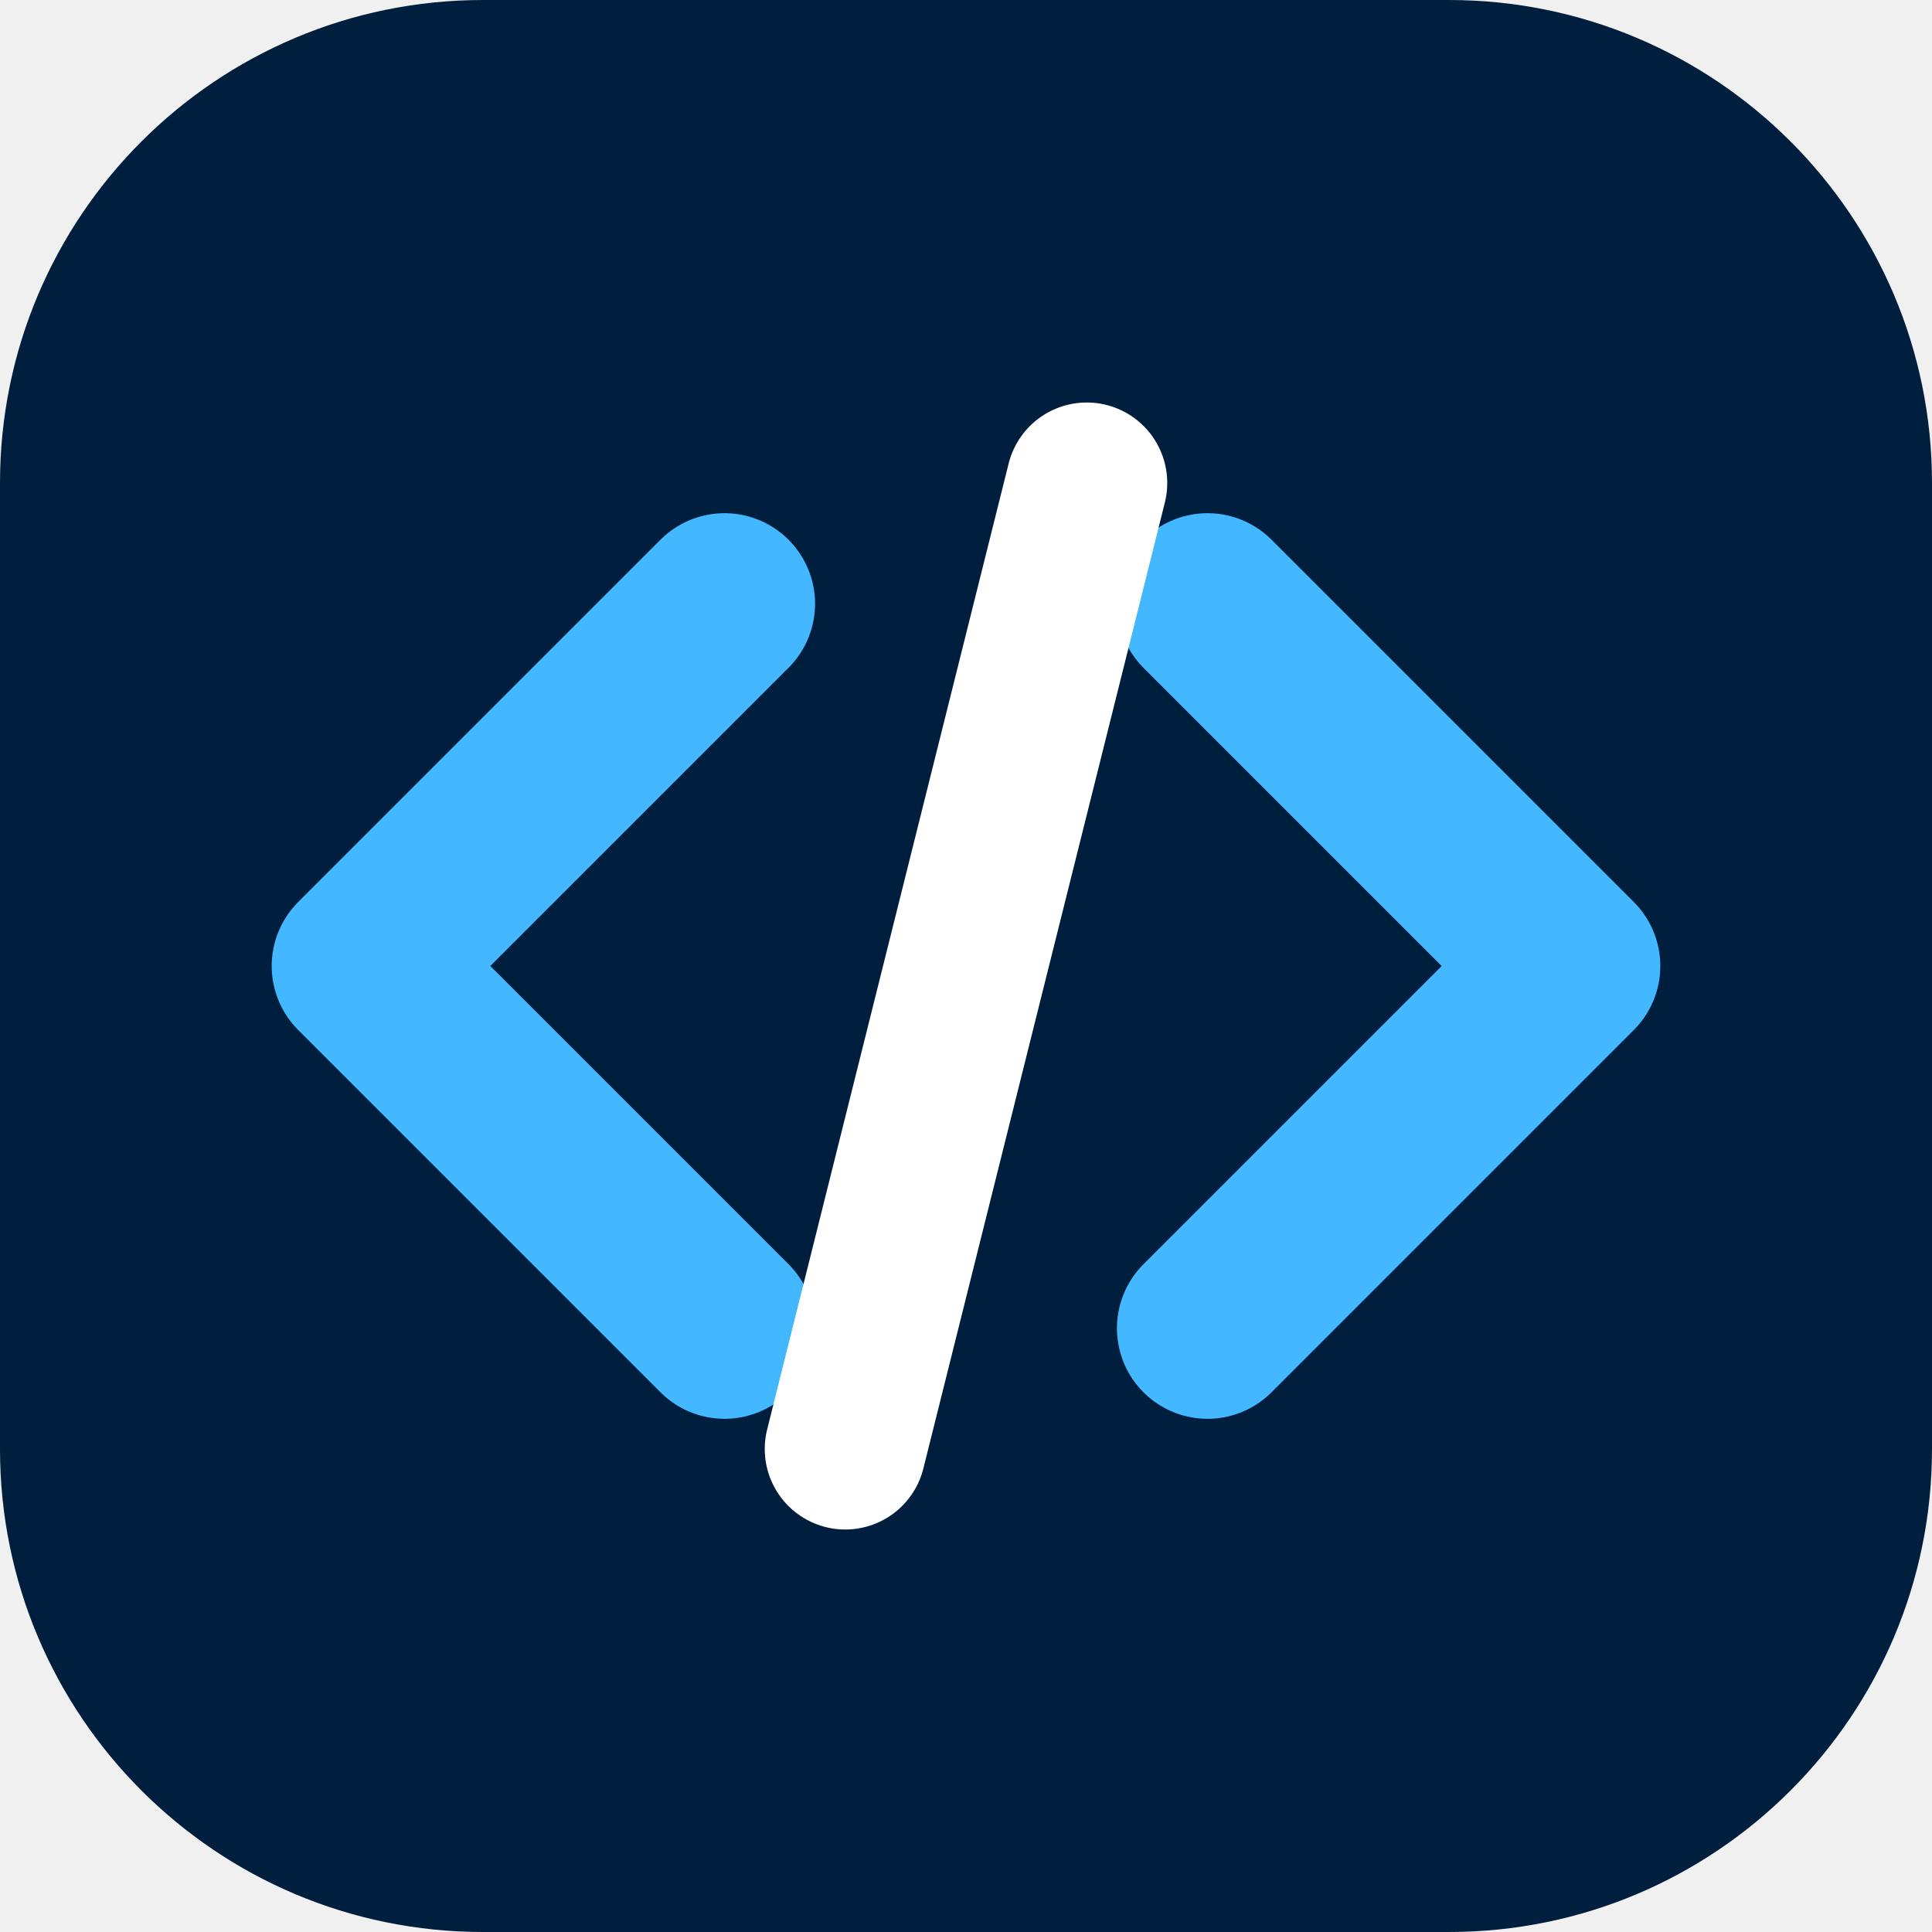
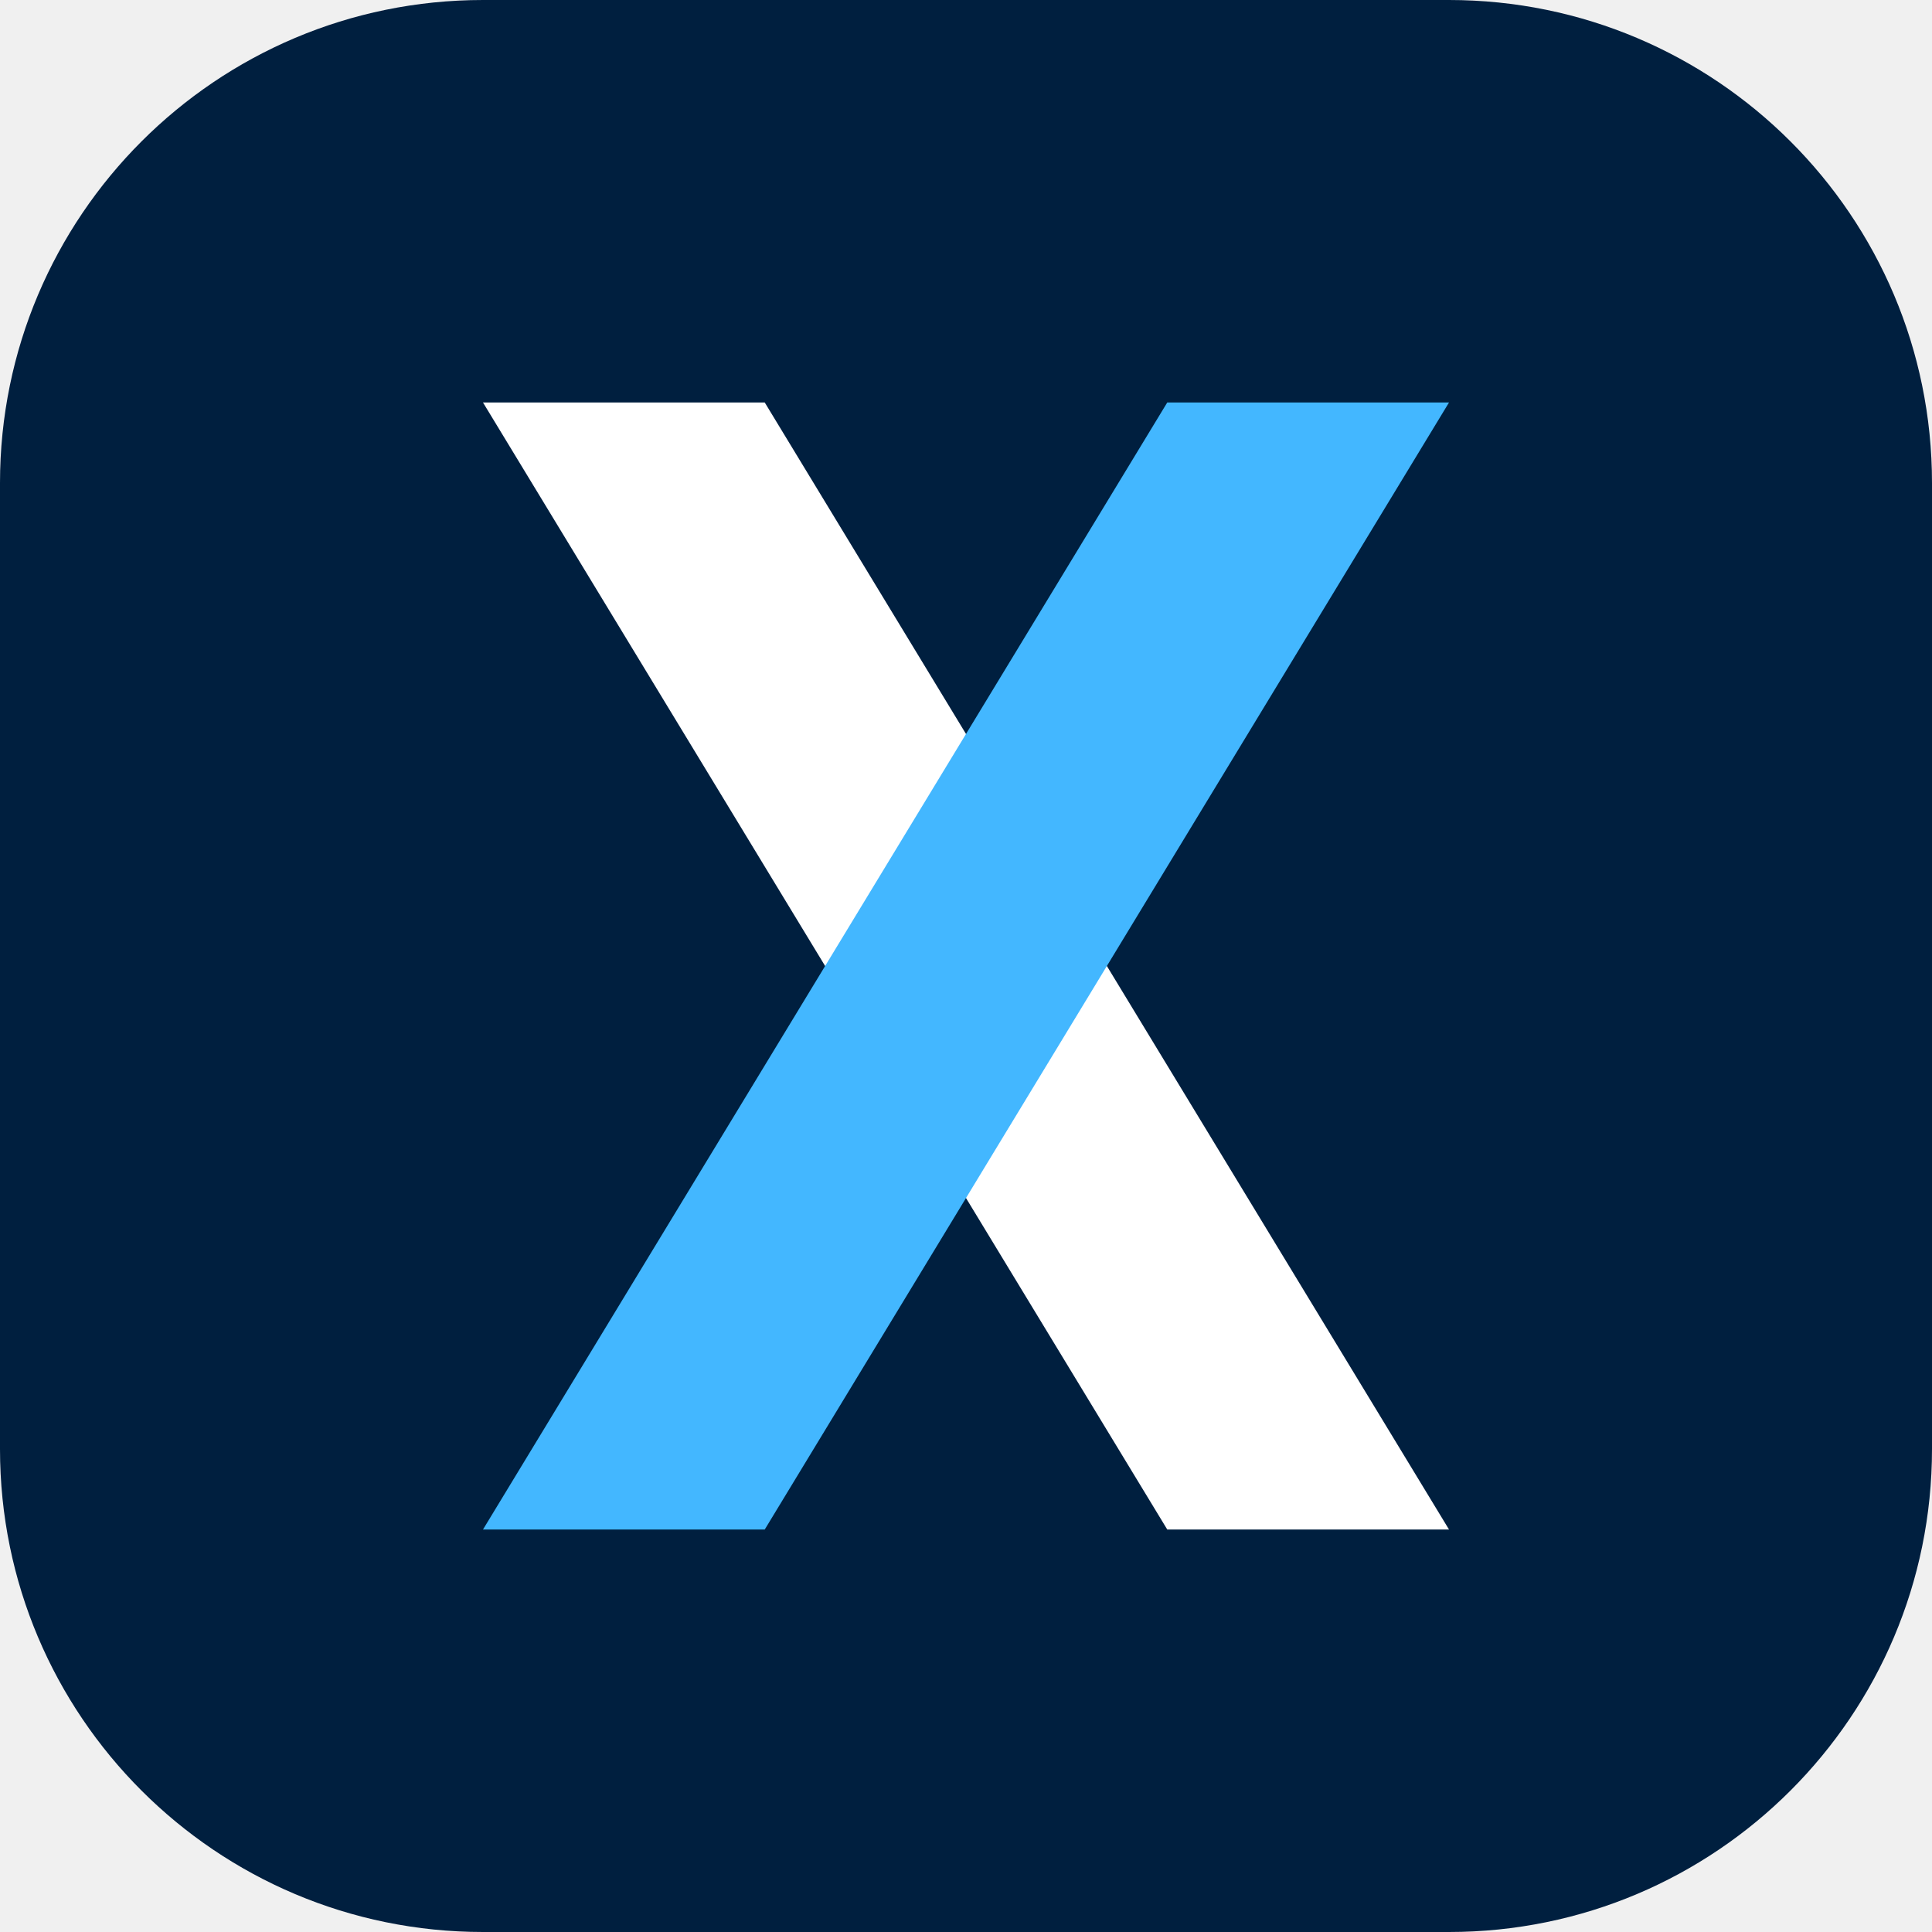
<svg xmlns="http://www.w3.org/2000/svg" viewBox="0 0 48 48">
  <rect width="48" height="48" rx="12" fill="#001f3f" />
-   <path d="M18 15 9 24l9 9" fill="none" stroke="#43b7ff" stroke-width="4.5" stroke-linecap="round" stroke-linejoin="round" />
-   <path d="m30 15 9 9-9 9" fill="none" stroke="#43b7ff" stroke-width="4.5" stroke-linecap="round" stroke-linejoin="round" />
-   <path d="m27 12-6 24" fill="none" stroke="#fff" stroke-width="4" stroke-linecap="round" />
+   <path d="M12 10h7l17 28h-7z" fill="#fff" />
+   <path d="M29 10h7L19 38h-7z" fill="#43b7ff" />
</svg>
